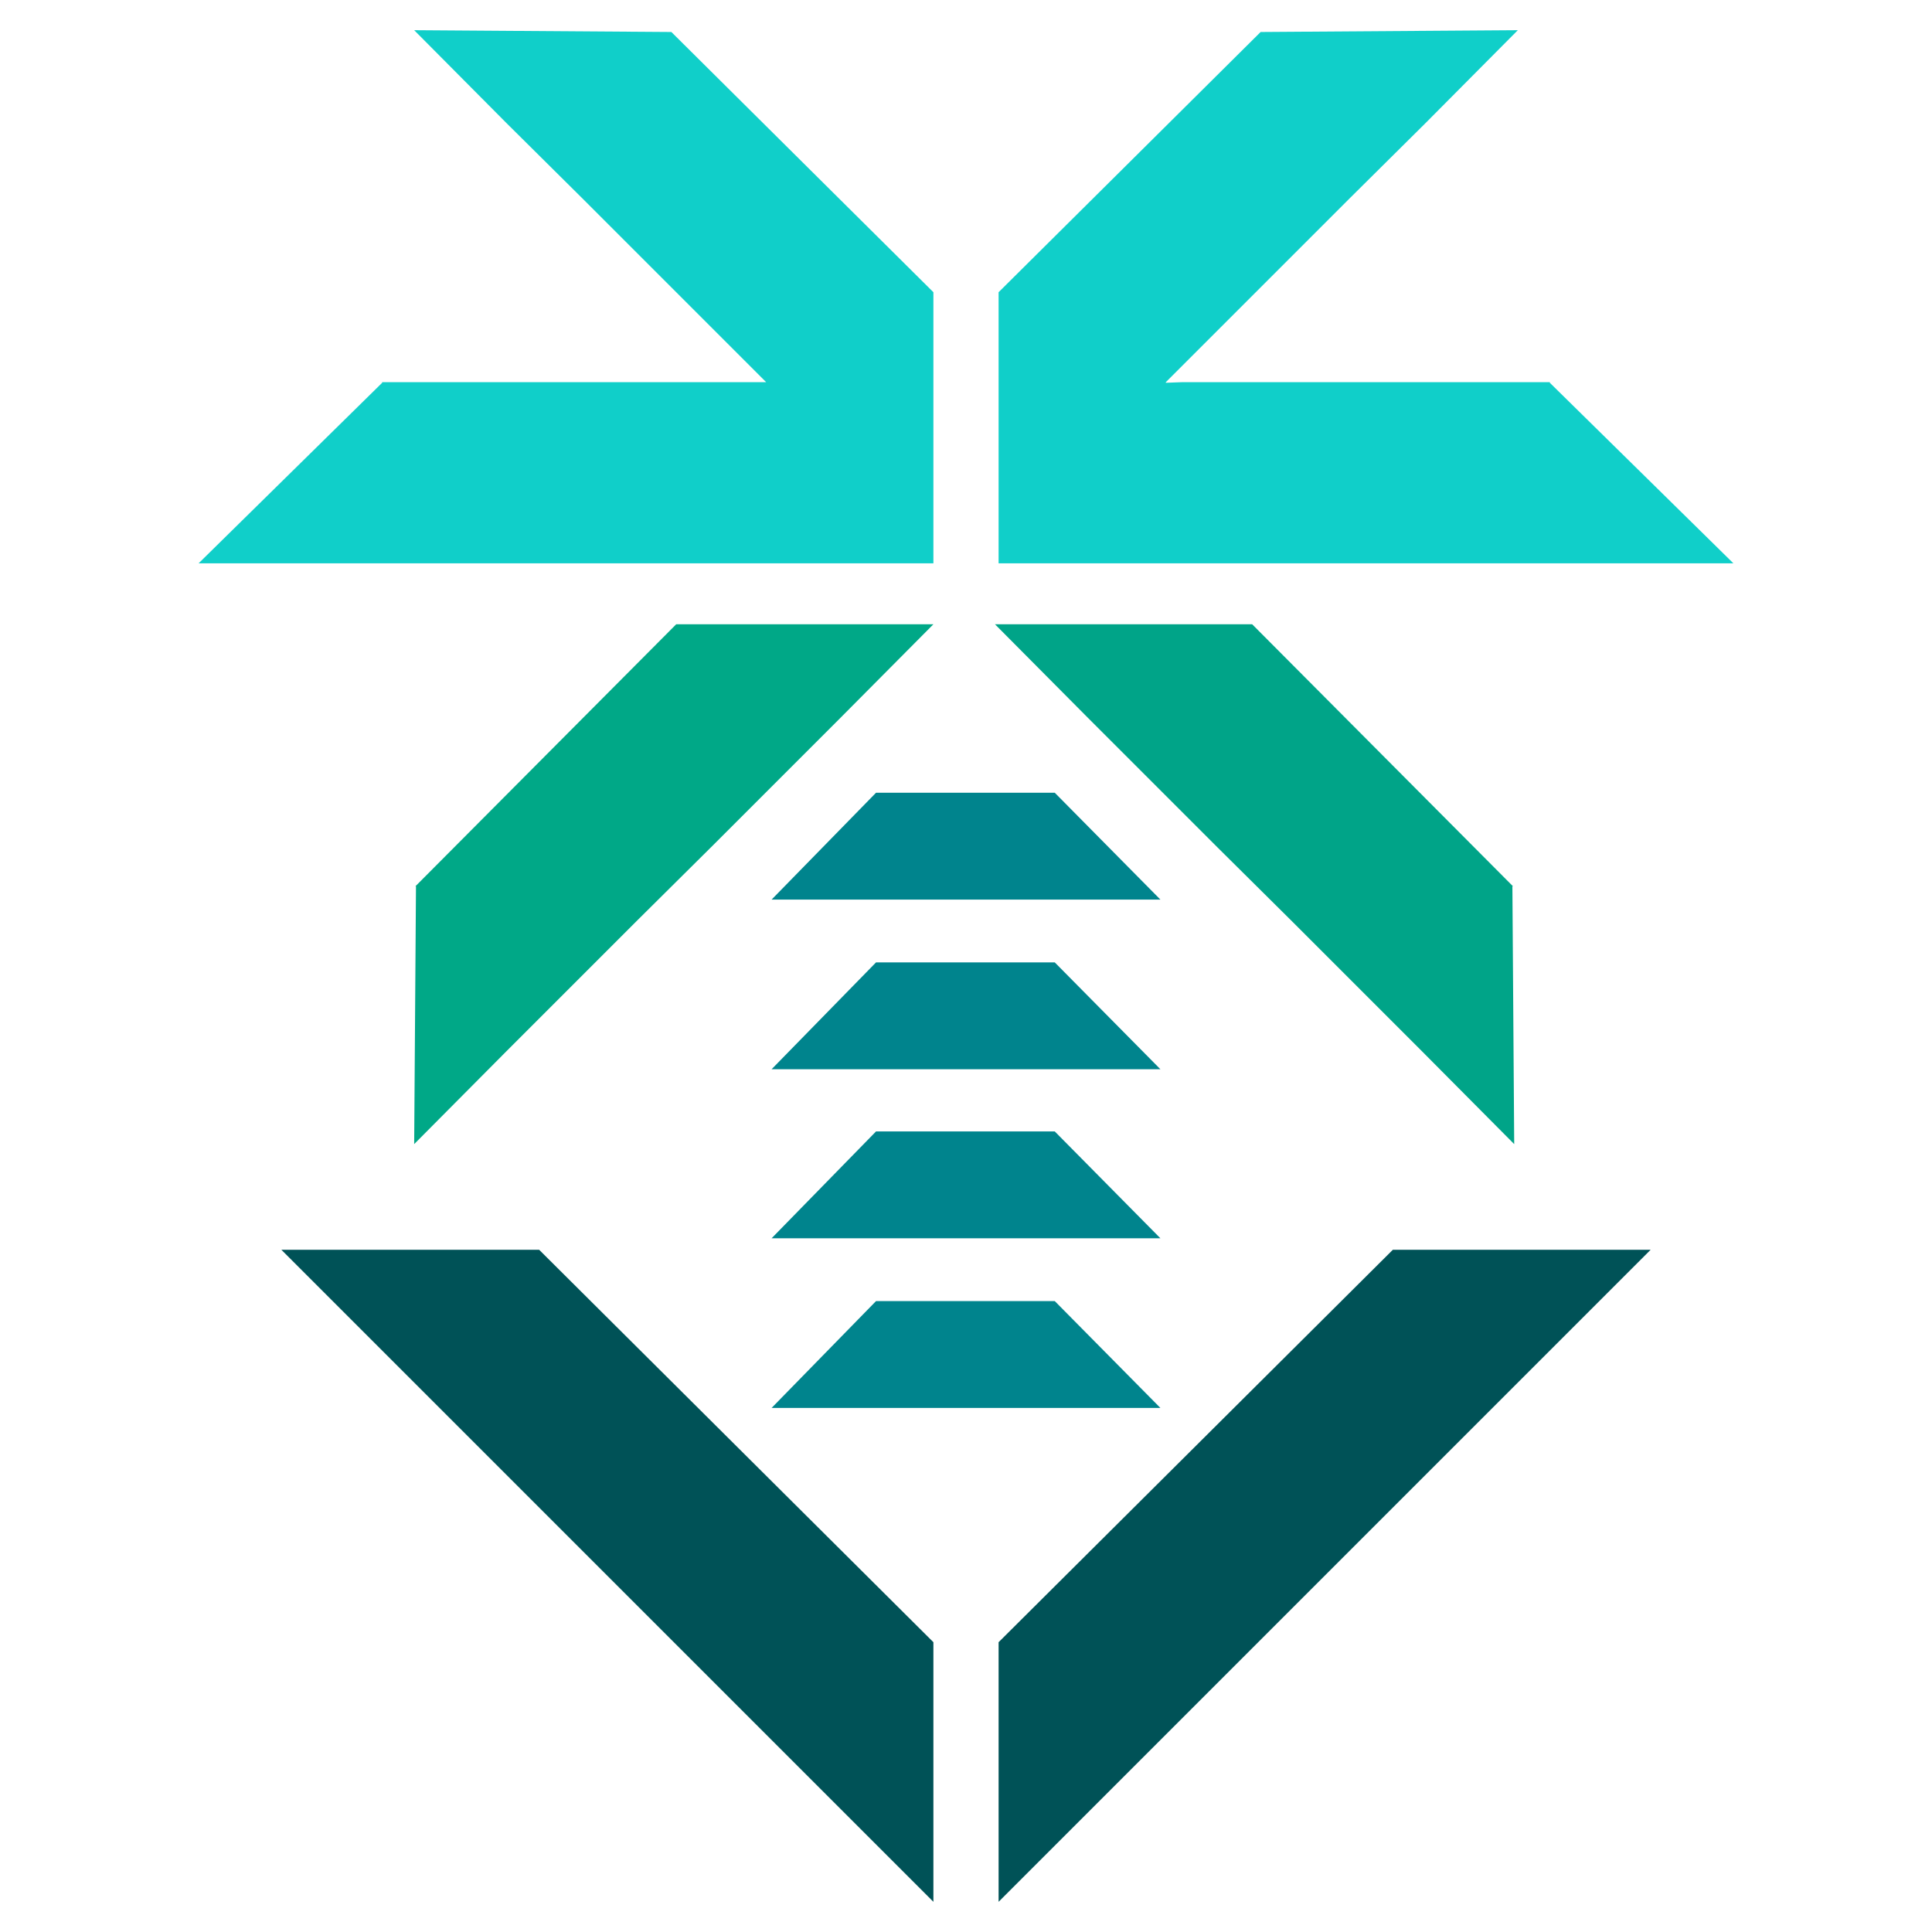
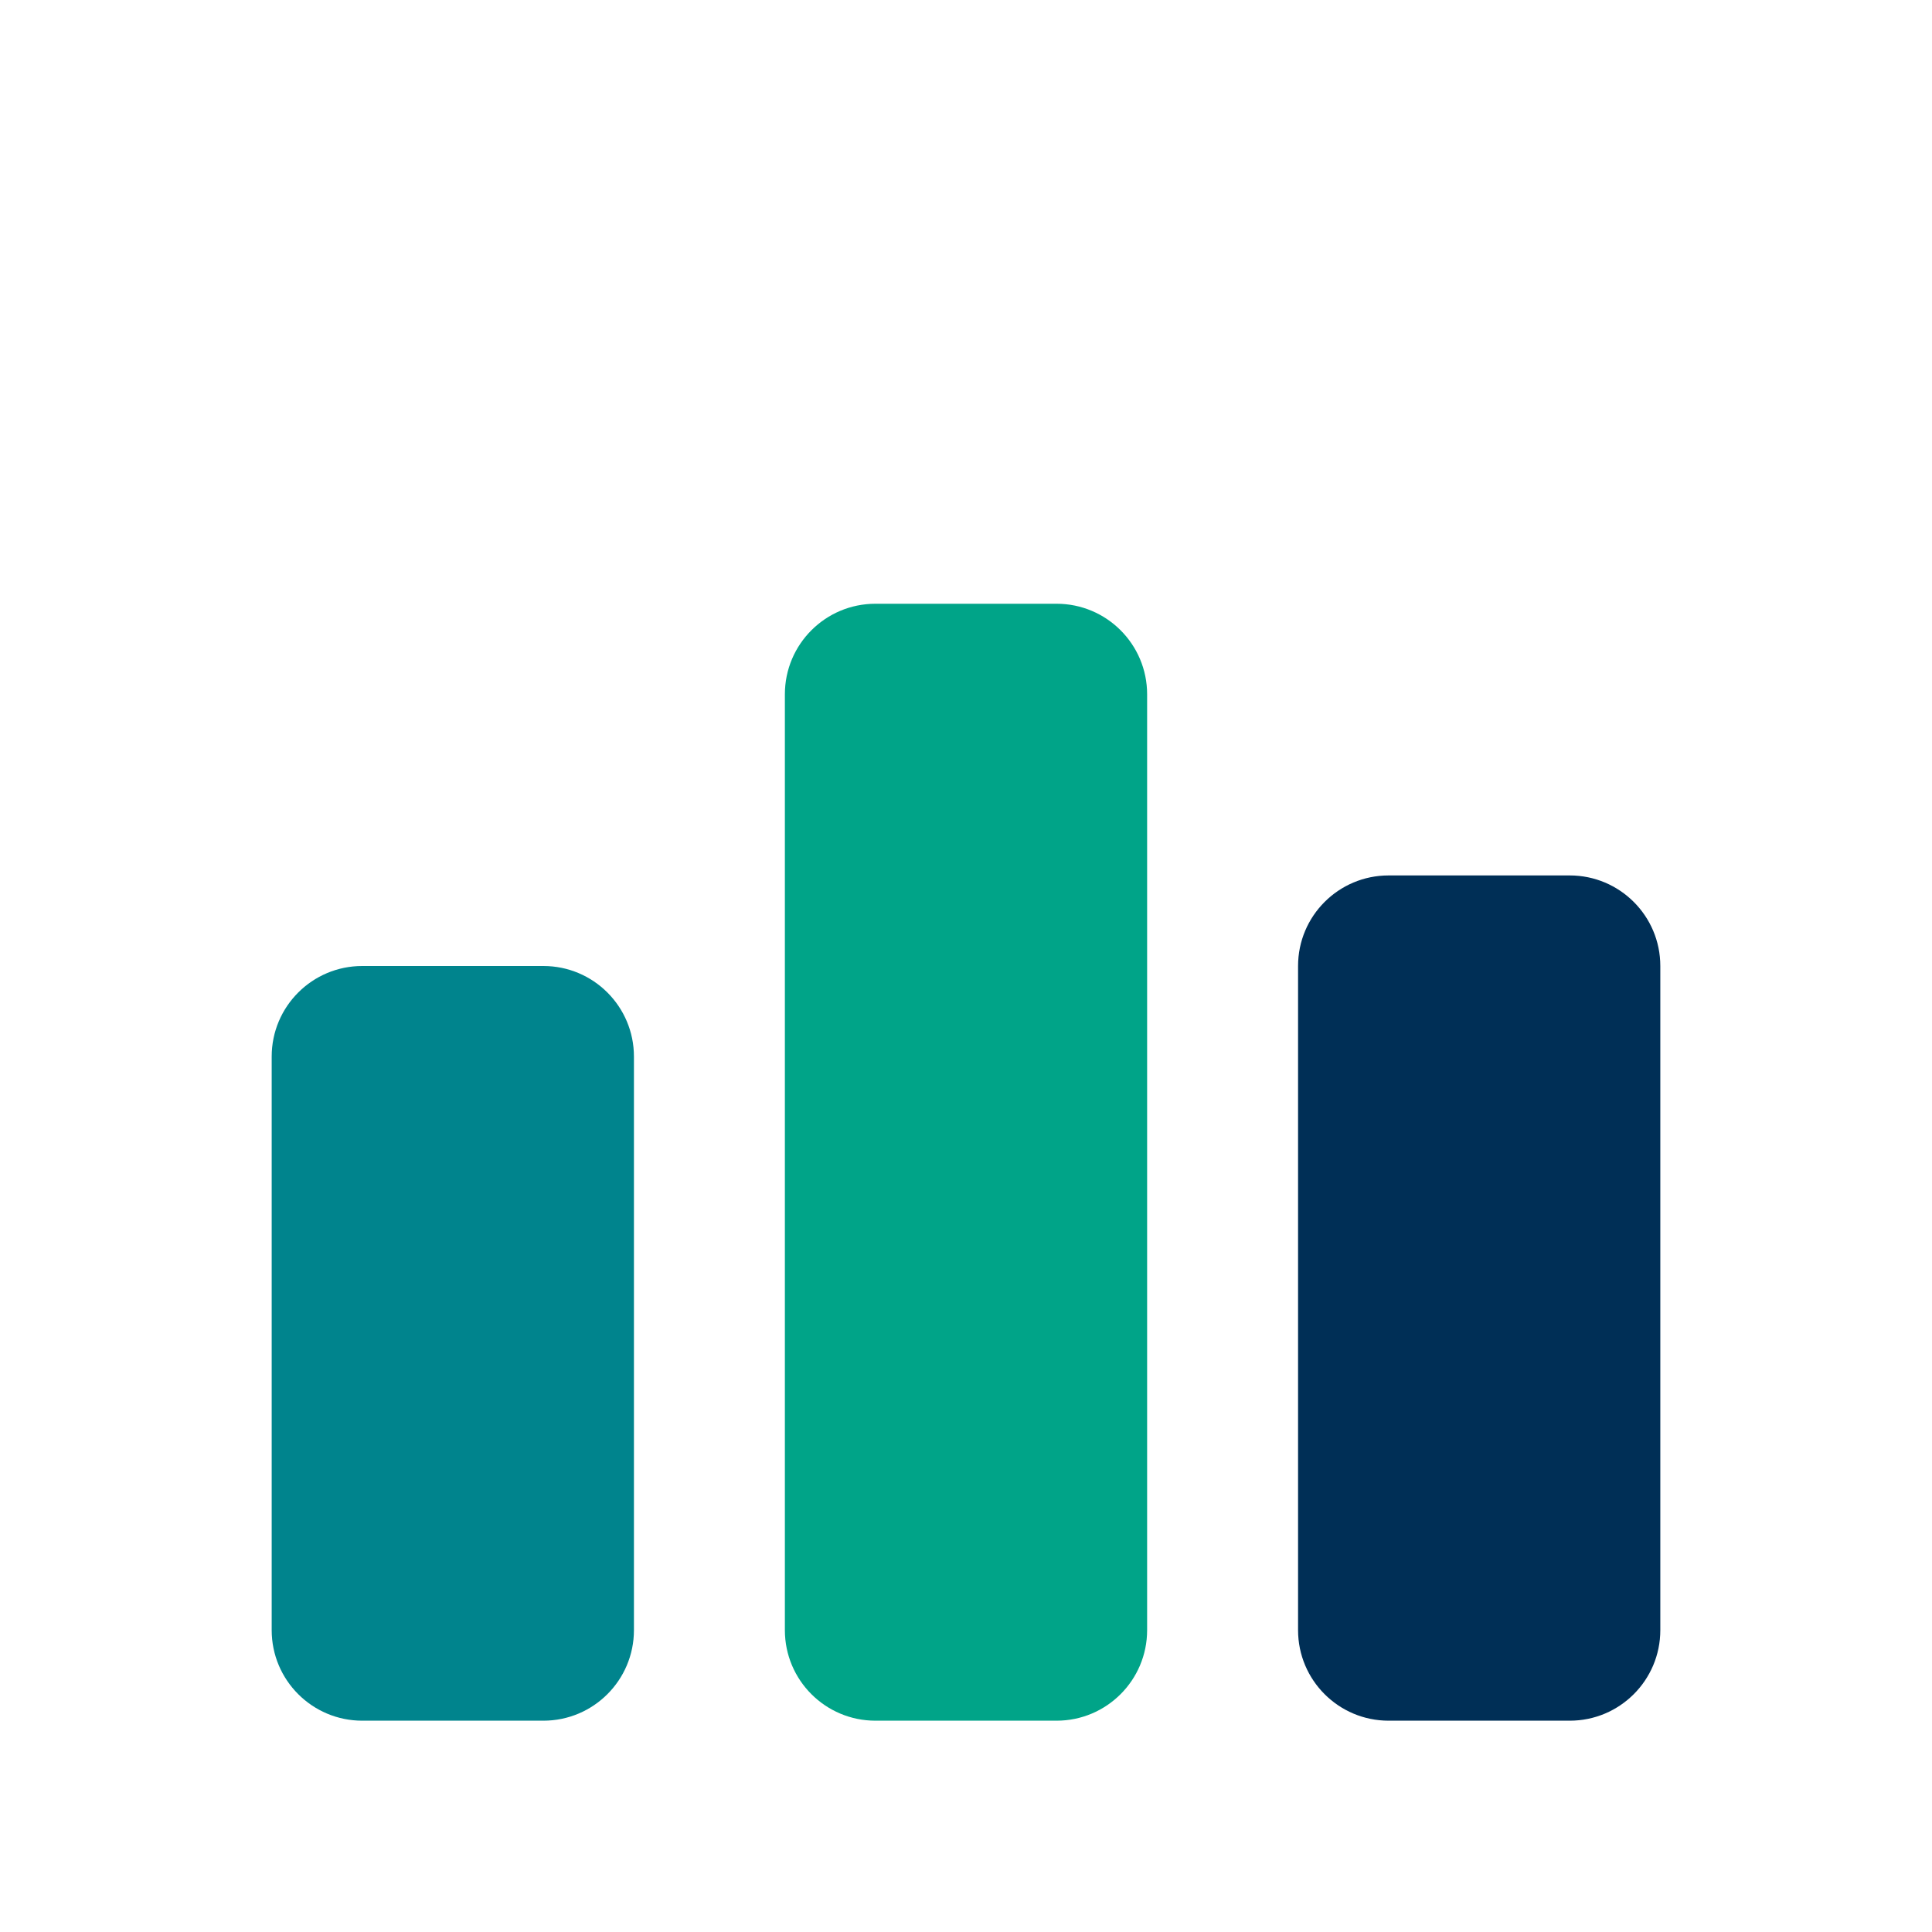
<svg xmlns="http://www.w3.org/2000/svg" id="Layer_1" version="1.1" viewBox="0 0 32 32">
  <defs>
    <style>
-       .st0 {
-         fill: #00a488;
-       }
- 
-       .st1 {
-         fill: #00a887;
-       }
- 
-       .st2 {
-         fill: #10cfc9;
-       }
- 
-       .st3 {
-         fill: #005257;
-       }
- 
-       .st4 {
-         fill: #00848d;
-       }
+       .st0 { fill: #00848D; }
+       .st1 { fill: #00A488; }
+       .st2 { fill: #002F56; }
    </style>
  </defs>
-   <polygon class="st3" points="4.66 20.7 15.46 31.5 15.46 27.2 8.93 20.7 4.66 20.7" />
-   <polygon class="st3" points="16.54 27.2 16.54 31.5 27.34 20.7 23.07 20.7 16.54 27.2" />
-   <polygon class="st2" points="15.46 9.33 15.46 9.1 15.46 6.34 15.46 6.33 15.46 4.84 11.12 .53 11.12 .53 6.86 .5 8.39 2.04 9.63 3.27 10.54 4.18 11.78 5.42 12.69 6.33 12.69 6.33 6.33 6.33 6.33 6.34 3.29 9.33 15.46 9.33" />
-   <polygon class="st1" points="8.39 17.41 9.63 16.17 10.54 15.26 11.78 14.03 12.69 13.12 13.93 11.88 15.46 10.34 11.2 10.34 6.88 14.68 6.89 14.68 6.86 18.95 8.39 17.41" />
-   <polygon class="st2" points="25.67 6.34 25.67 6.33 19.58 6.33 19.31 6.34 19.31 6.33 20.22 5.42 21.46 4.18 22.37 3.27 23.61 2.04 25.14 .5 20.88 .53 20.88 .53 16.54 4.84 16.54 6.34 16.54 9.1 16.54 9.33 28.71 9.33 25.67 6.34" />
-   <polygon class="st0" points="19.25 13.12 20.16 14.03 21.4 15.26 22.31 16.17 23.55 17.41 25.08 18.95 25.05 14.68 25.06 14.68 20.74 10.34 16.48 10.34 18.01 11.88 19.25 13.12" />
-   <polygon class="st4" points="17.47 13.13 14.51 13.13 12.78 14.9 19.22 14.9 17.47 13.13" />
-   <polygon class="st4" points="17.47 15.94 14.51 15.94 12.78 17.71 19.22 17.71 17.47 15.94" />
-   <polygon class="st4" points="17.47 18.74 14.51 18.74 12.78 20.51 19.22 20.51 17.47 18.74" />
-   <polygon class="st4" points="12.78 23.32 19.22 23.32 17.47 21.55 14.51 21.55 12.78 23.32" />
+   <rect class="st0" x="4.5" y="16" width="6" height="12.5" rx="1.5" />
+   <rect class="st1" x="13" y="10" width="6" height="18.5" rx="1.5" />
+   <rect class="st2" x="21.5" y="14.5" width="6" height="14" rx="1.5" />
</svg>
